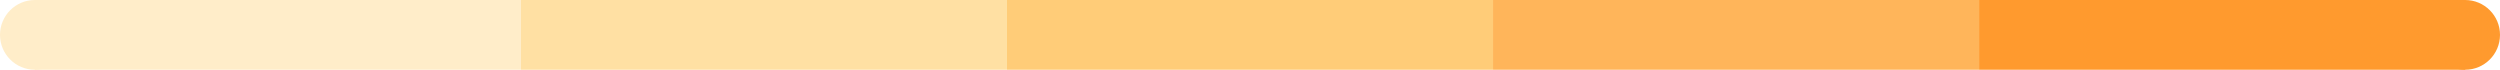
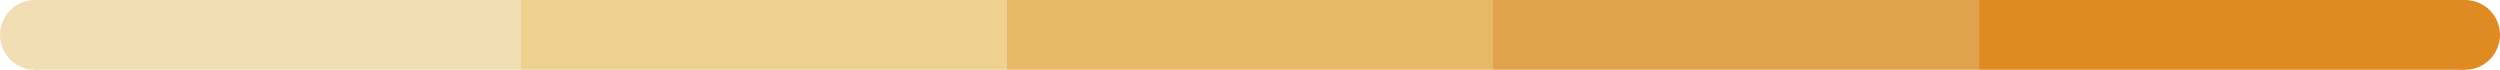
<svg xmlns="http://www.w3.org/2000/svg" viewBox="25.47 156 430.15 12" width="430.15" height="12">
-   <g id="scale-yellow-leaning" transform="translate(-13.33, 5)">
-     <rect x="44.8" y="151" width="83.63" height="12" fill="#FFEDC9" />
-     <rect x="128.43" y="151" width="83.63" height="12" fill="#FFE0A3" />
-     <rect x="212.06" y="151" width="83.63" height="12" fill="#FFCC78" />
-     <rect x="295.69" y="151" width="83.63" height="12" fill="#FFB55A" />
-     <rect x="379.32" y="151" width="83.63" height="12" fill="#FF9A2E" />
-     <circle cx="44.8" cy="157" r="6" fill="#FFEDC9" />
-     <circle cx="462.95" cy="157" r="6" fill="#FF9A2E" />
+   <g id="scale-yellow-leaning-dark" transform="translate(-13.33, 5)">
+     <rect x="44.8" y="151" width="83.63" height="12" fill="#F2DEB4" />
+     <rect x="128.43" y="151" width="83.63" height="12" fill="#EED08F" />
+     <rect x="212.06" y="151" width="83.63" height="12" fill="#E6B867" />
+     <rect x="295.69" y="151" width="83.63" height="12" fill="#E0A24C" />
+     <rect x="379.32" y="151" width="83.63" height="12" fill="#E08A24" />
+     <circle cx="44.8" cy="157" r="6" fill="#F2DEB4" />
+     <circle cx="462.95" cy="157" r="6" fill="#E08A24" />
  </g>
</svg>
